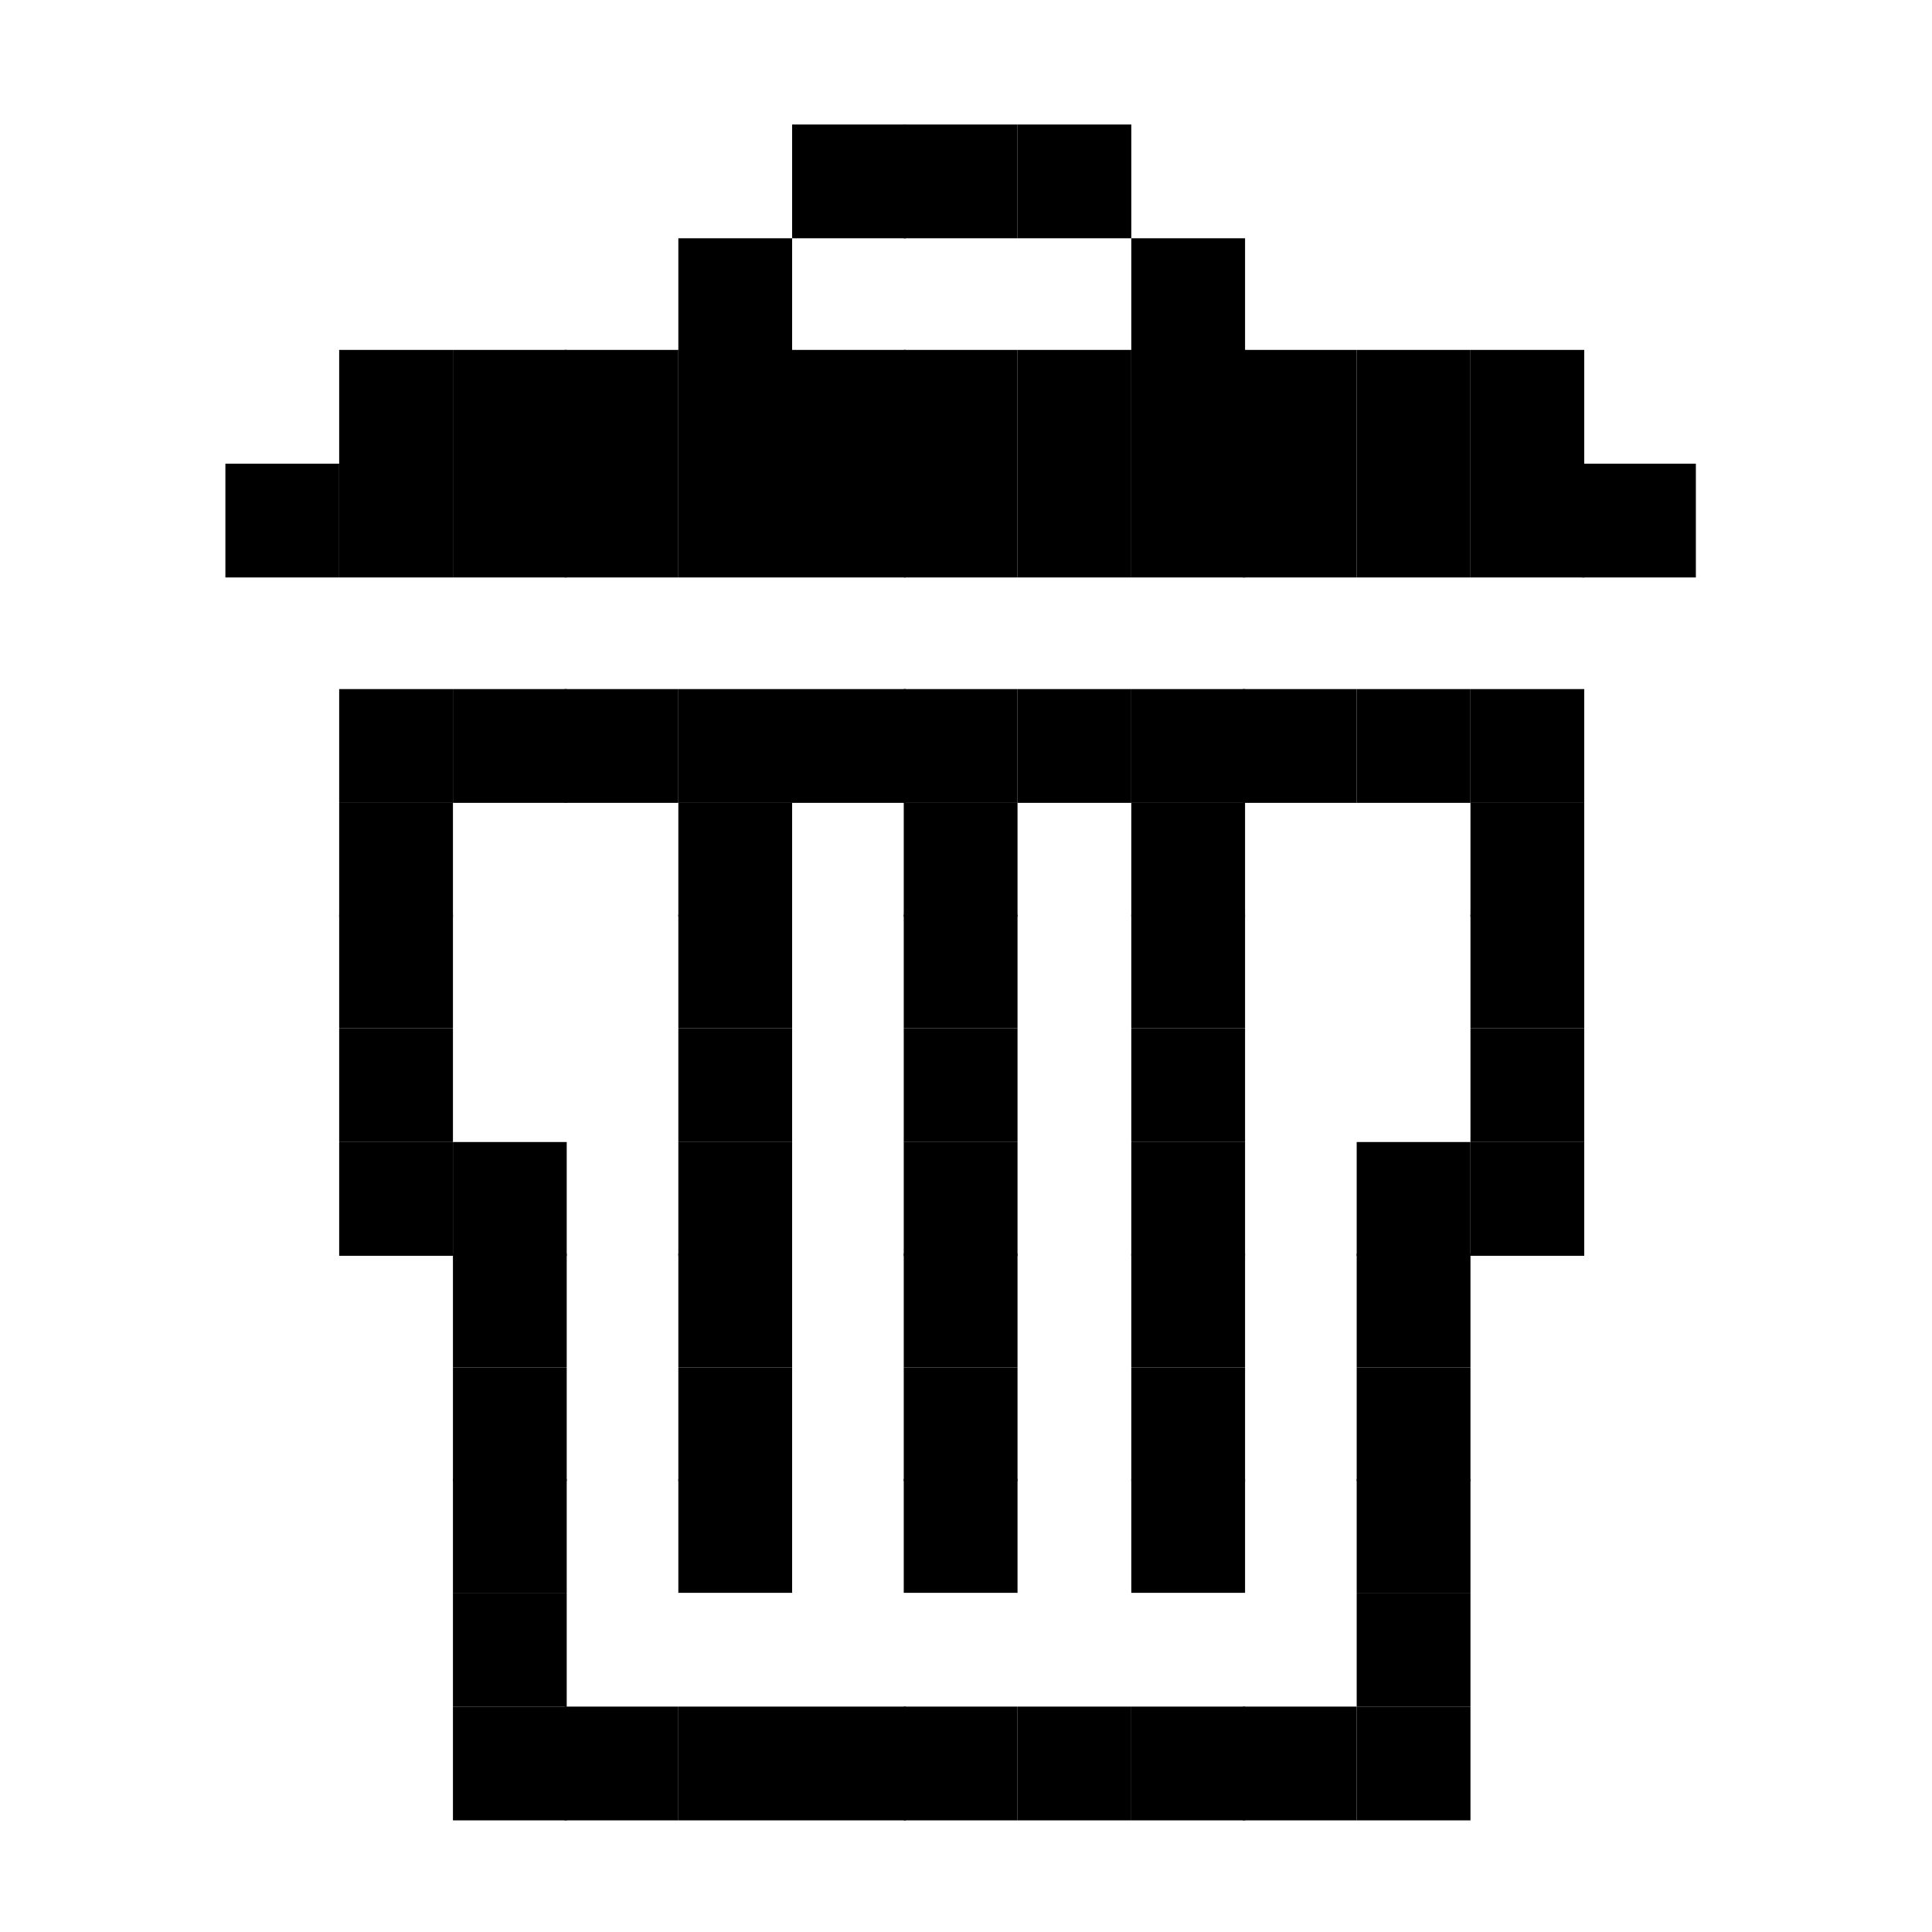
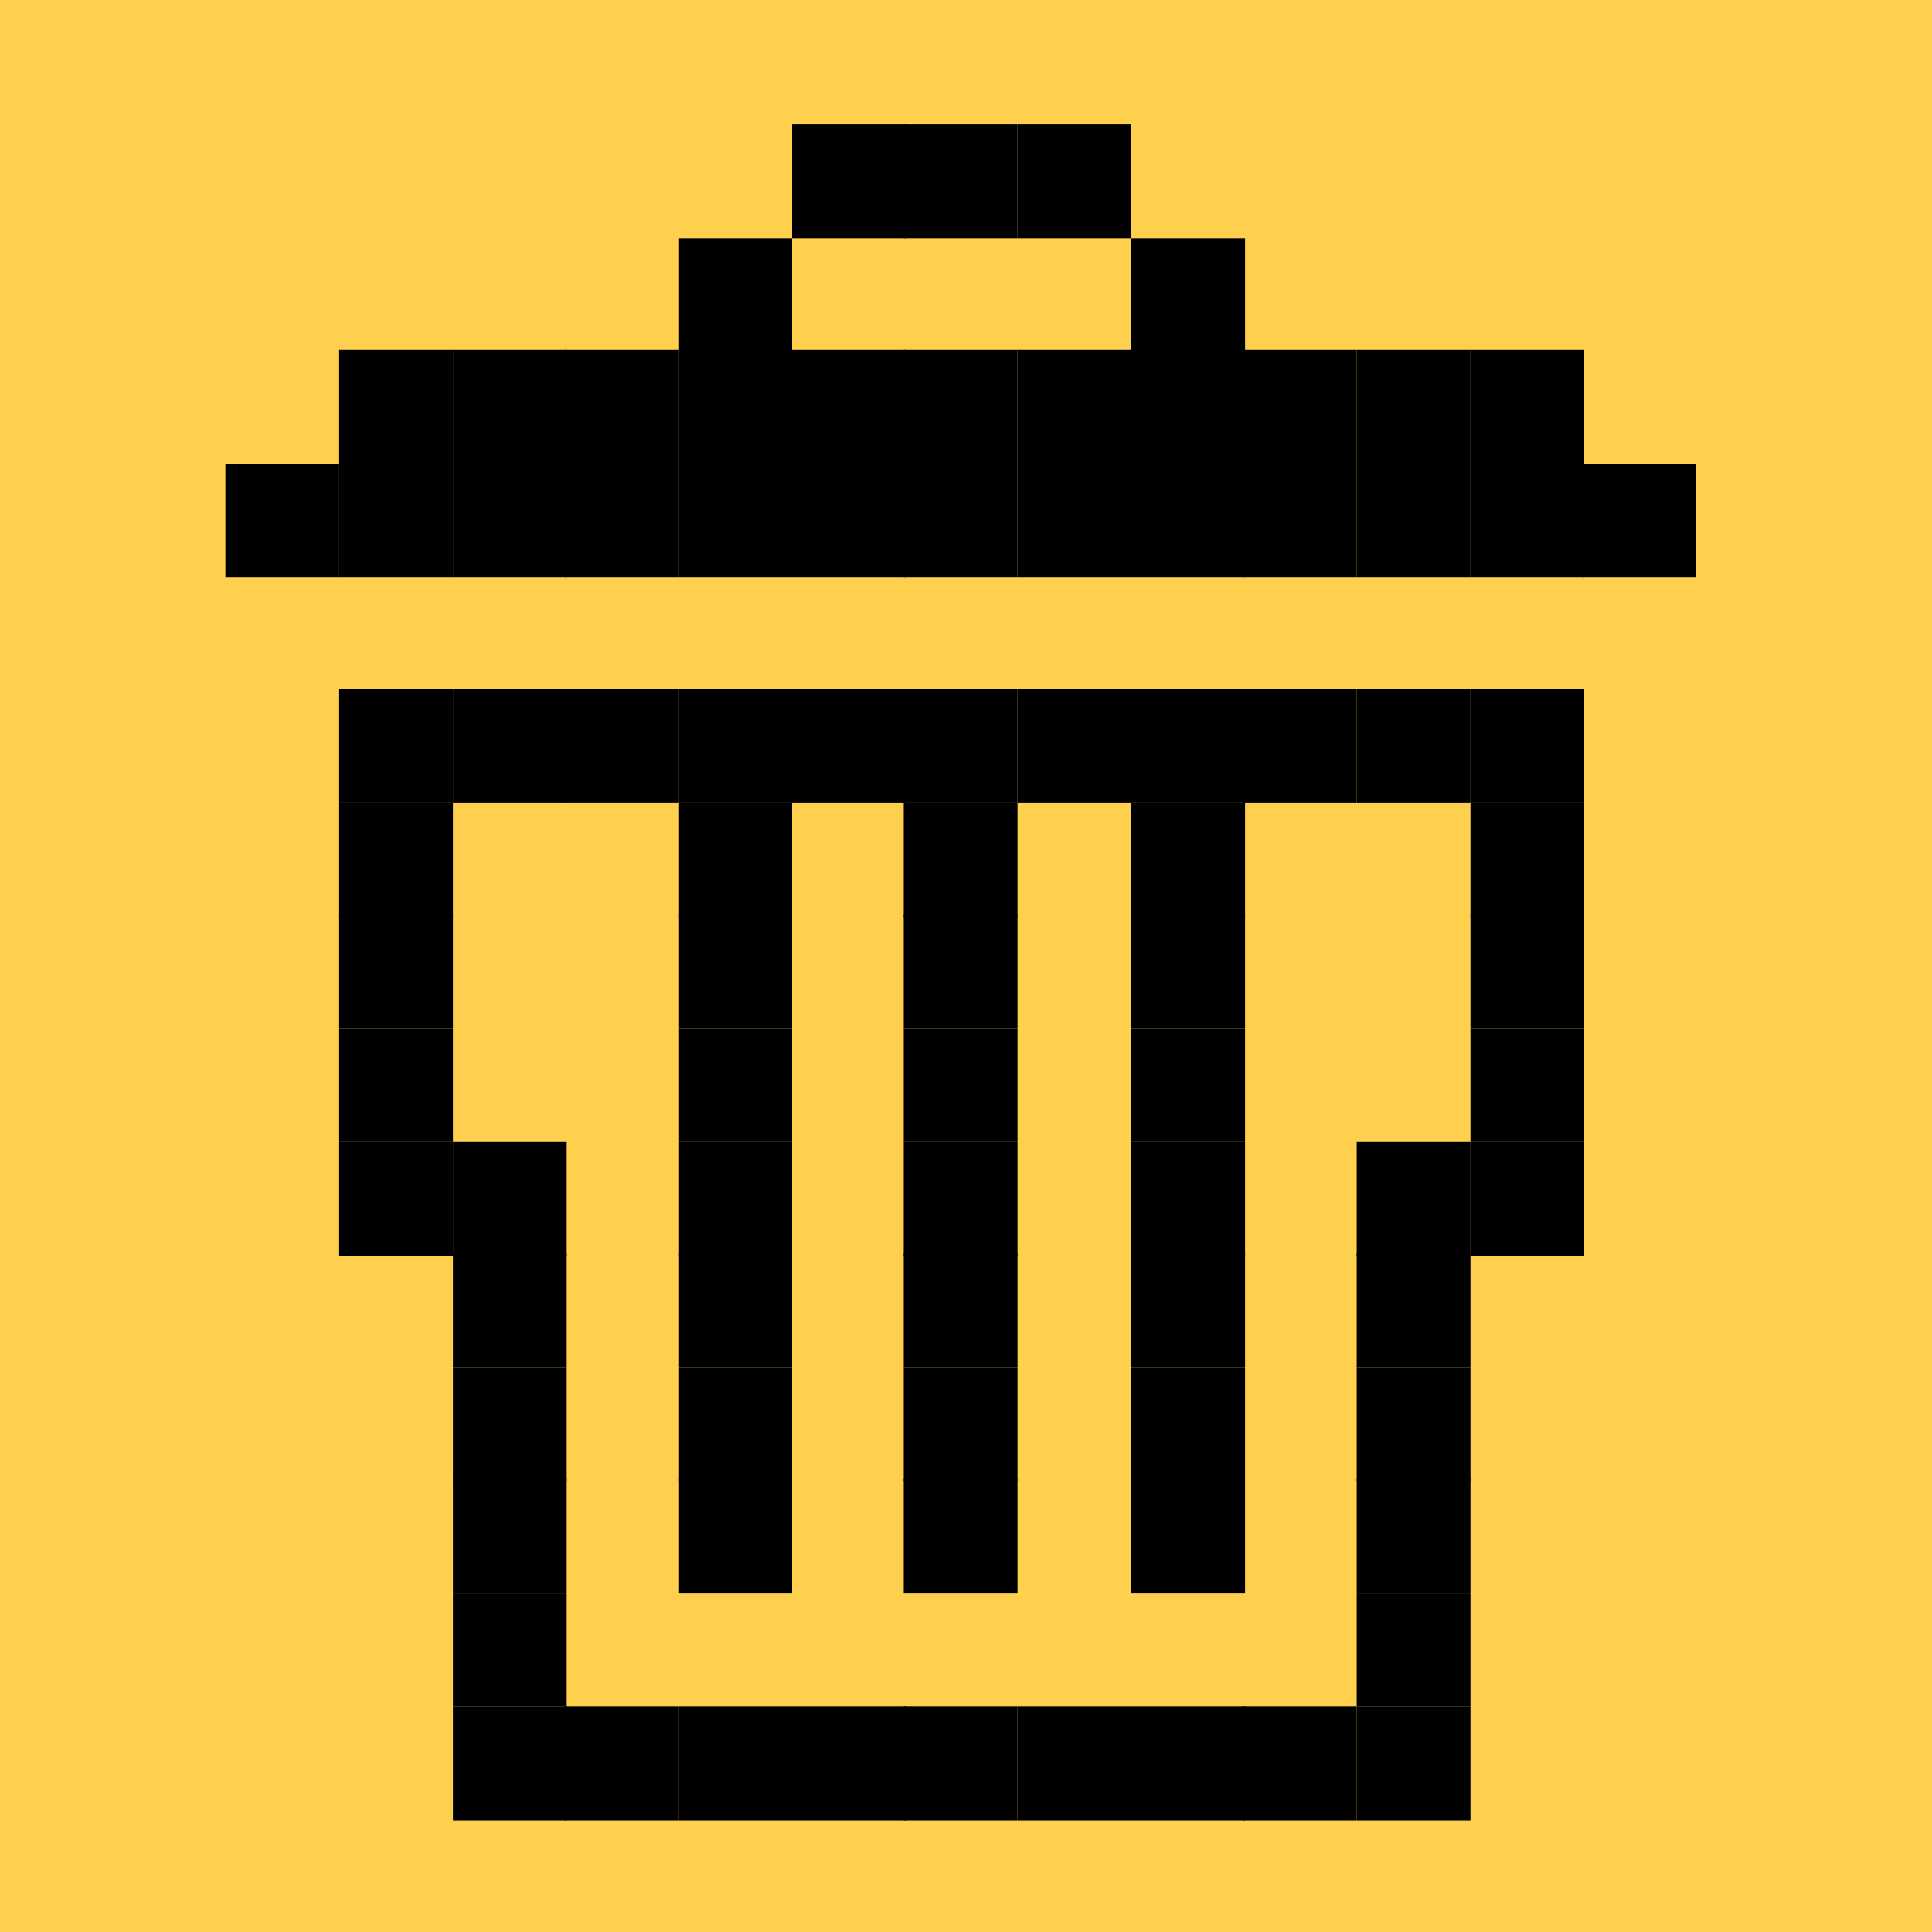
<svg xmlns="http://www.w3.org/2000/svg" version="1.1" id="레이어_1" x="0px" y="0px" viewBox="0 0 90 90" style="enable-background:new 0 0 90 90;" xml:space="preserve">
  <style type="text/css">
- 	.st0{fill:#FFFFFF;stroke:#000000;stroke-miterlimit:10;}
+ 	.st0{fill:#FFD04E;}
</style>
  <rect x="-36" y="-36.7" class="st0" width="239.1" height="213.9" />
  <rect x="73.7" y="21.6" width="5.3" height="5.3" />
  <rect x="68.5" y="53.2" width="5.3" height="5.3" />
  <rect x="68.5" y="47.9" width="5.3" height="5.3" />
  <rect x="68.5" y="42.6" width="5.3" height="5.3" />
  <rect x="68.5" y="37.4" width="5.3" height="5.3" />
  <rect x="68.5" y="32.1" width="5.3" height="5.3" />
  <rect x="68.5" y="21.6" width="5.3" height="5.3" />
  <rect x="68.5" y="16.3" width="5.3" height="5.3" />
  <rect x="63.2" y="79.5" width="5.3" height="5.3" />
  <rect x="63.2" y="74.2" width="5.3" height="5.3" />
  <rect x="63.2" y="68.9" width="5.3" height="5.3" />
  <rect x="63.2" y="63.7" width="5.3" height="5.3" />
  <rect x="63.2" y="58.4" width="5.3" height="5.3" />
  <rect x="63.2" y="53.2" width="5.3" height="5.3" />
  <rect x="63.2" y="32.1" width="5.3" height="5.3" />
  <rect x="63.2" y="21.6" width="5.3" height="5.3" />
  <rect x="63.2" y="16.3" width="5.3" height="5.3" />
  <rect x="57.9" y="79.5" width="5.3" height="5.3" />
  <rect x="57.9" y="32.1" width="5.3" height="5.3" />
  <rect x="57.9" y="21.6" width="5.3" height="5.3" />
  <rect x="57.9" y="16.3" width="5.3" height="5.3" />
  <rect x="52.7" y="79.5" width="5.3" height="5.3" />
  <rect x="52.7" y="68.9" width="5.3" height="5.3" />
  <rect x="52.7" y="63.7" width="5.3" height="5.3" />
  <rect x="52.7" y="58.4" width="5.3" height="5.3" />
  <rect x="52.7" y="53.2" width="5.3" height="5.3" />
  <rect x="52.7" y="47.9" width="5.3" height="5.3" />
  <rect x="52.7" y="42.6" width="5.3" height="5.3" />
  <rect x="52.7" y="37.4" width="5.3" height="5.3" />
  <rect x="52.7" y="32.1" width="5.3" height="5.3" />
  <rect x="52.7" y="21.6" width="5.3" height="5.3" />
  <rect x="52.7" y="16.3" width="5.3" height="5.3" />
  <rect x="52.7" y="11.1" width="5.3" height="5.3" />
  <rect x="47.4" y="79.5" width="5.3" height="5.3" />
  <rect x="47.4" y="32.1" width="5.3" height="5.3" />
  <rect x="47.4" y="21.6" width="5.3" height="5.3" />
  <rect x="47.4" y="16.3" width="5.3" height="5.3" />
  <rect x="47.4" y="5.8" width="5.3" height="5.3" />
  <rect x="42.1" y="79.5" width="5.3" height="5.3" />
  <rect x="42.1" y="68.9" width="5.3" height="5.3" />
  <rect x="42.1" y="63.7" width="5.3" height="5.3" />
  <rect x="42.1" y="58.4" width="5.3" height="5.3" />
  <rect x="42.1" y="53.2" width="5.3" height="5.3" />
  <rect x="42.1" y="47.9" width="5.3" height="5.3" />
  <rect x="42.1" y="42.6" width="5.3" height="5.3" />
  <rect x="42.1" y="37.4" width="5.3" height="5.3" />
  <rect x="42.1" y="32.1" width="5.3" height="5.3" />
  <rect x="42.1" y="21.6" width="5.3" height="5.3" />
  <rect x="42.1" y="16.3" width="5.3" height="5.3" />
  <rect x="42.1" y="5.8" width="5.3" height="5.3" />
  <rect x="36.9" y="79.5" width="5.3" height="5.3" />
  <rect x="36.9" y="32.1" width="5.3" height="5.3" />
  <rect x="36.9" y="21.6" width="5.3" height="5.3" />
  <rect x="36.9" y="16.3" width="5.3" height="5.3" />
  <rect x="36.9" y="5.8" width="5.3" height="5.3" />
  <rect x="31.6" y="79.5" width="5.3" height="5.3" />
  <rect x="31.6" y="68.9" width="5.3" height="5.3" />
  <rect x="31.6" y="63.7" width="5.3" height="5.3" />
  <rect x="31.6" y="58.4" width="5.3" height="5.3" />
  <rect x="31.6" y="53.2" width="5.3" height="5.3" />
  <rect x="31.6" y="47.9" width="5.3" height="5.3" />
  <rect x="31.6" y="42.6" width="5.3" height="5.3" />
  <rect x="31.6" y="37.4" width="5.3" height="5.3" />
  <rect x="31.6" y="32.1" width="5.3" height="5.3" />
  <rect x="31.6" y="21.6" width="5.3" height="5.3" />
  <rect x="31.6" y="16.3" width="5.3" height="5.3" />
  <rect x="31.6" y="11.1" width="5.3" height="5.3" />
  <rect x="26.3" y="79.5" width="5.3" height="5.3" />
  <rect x="26.3" y="32.1" width="5.3" height="5.3" />
  <rect x="26.3" y="21.6" width="5.3" height="5.3" />
  <rect x="26.3" y="16.3" width="5.3" height="5.3" />
  <rect x="21.1" y="79.5" width="5.3" height="5.3" />
  <rect x="21.1" y="74.2" width="5.3" height="5.3" />
  <rect x="21.1" y="68.9" width="5.3" height="5.3" />
  <rect x="21.1" y="63.7" width="5.3" height="5.3" />
  <rect x="21.1" y="58.4" width="5.3" height="5.3" />
  <rect x="21.1" y="53.2" width="5.3" height="5.3" />
  <rect x="21.1" y="32.1" width="5.3" height="5.3" />
  <rect x="21.1" y="21.6" width="5.3" height="5.3" />
  <rect x="21.1" y="16.3" width="5.3" height="5.3" />
  <rect x="15.8" y="53.2" width="5.3" height="5.3" />
  <rect x="15.8" y="47.9" width="5.3" height="5.3" />
  <rect x="15.8" y="42.6" width="5.3" height="5.3" />
  <rect x="15.8" y="37.4" width="5.3" height="5.3" />
  <rect x="15.8" y="32.1" width="5.3" height="5.3" />
  <rect x="15.8" y="21.6" width="5.3" height="5.3" />
  <rect x="15.8" y="16.3" width="5.3" height="5.3" />
  <rect x="10.5" y="21.6" width="5.3" height="5.3" />
</svg>
